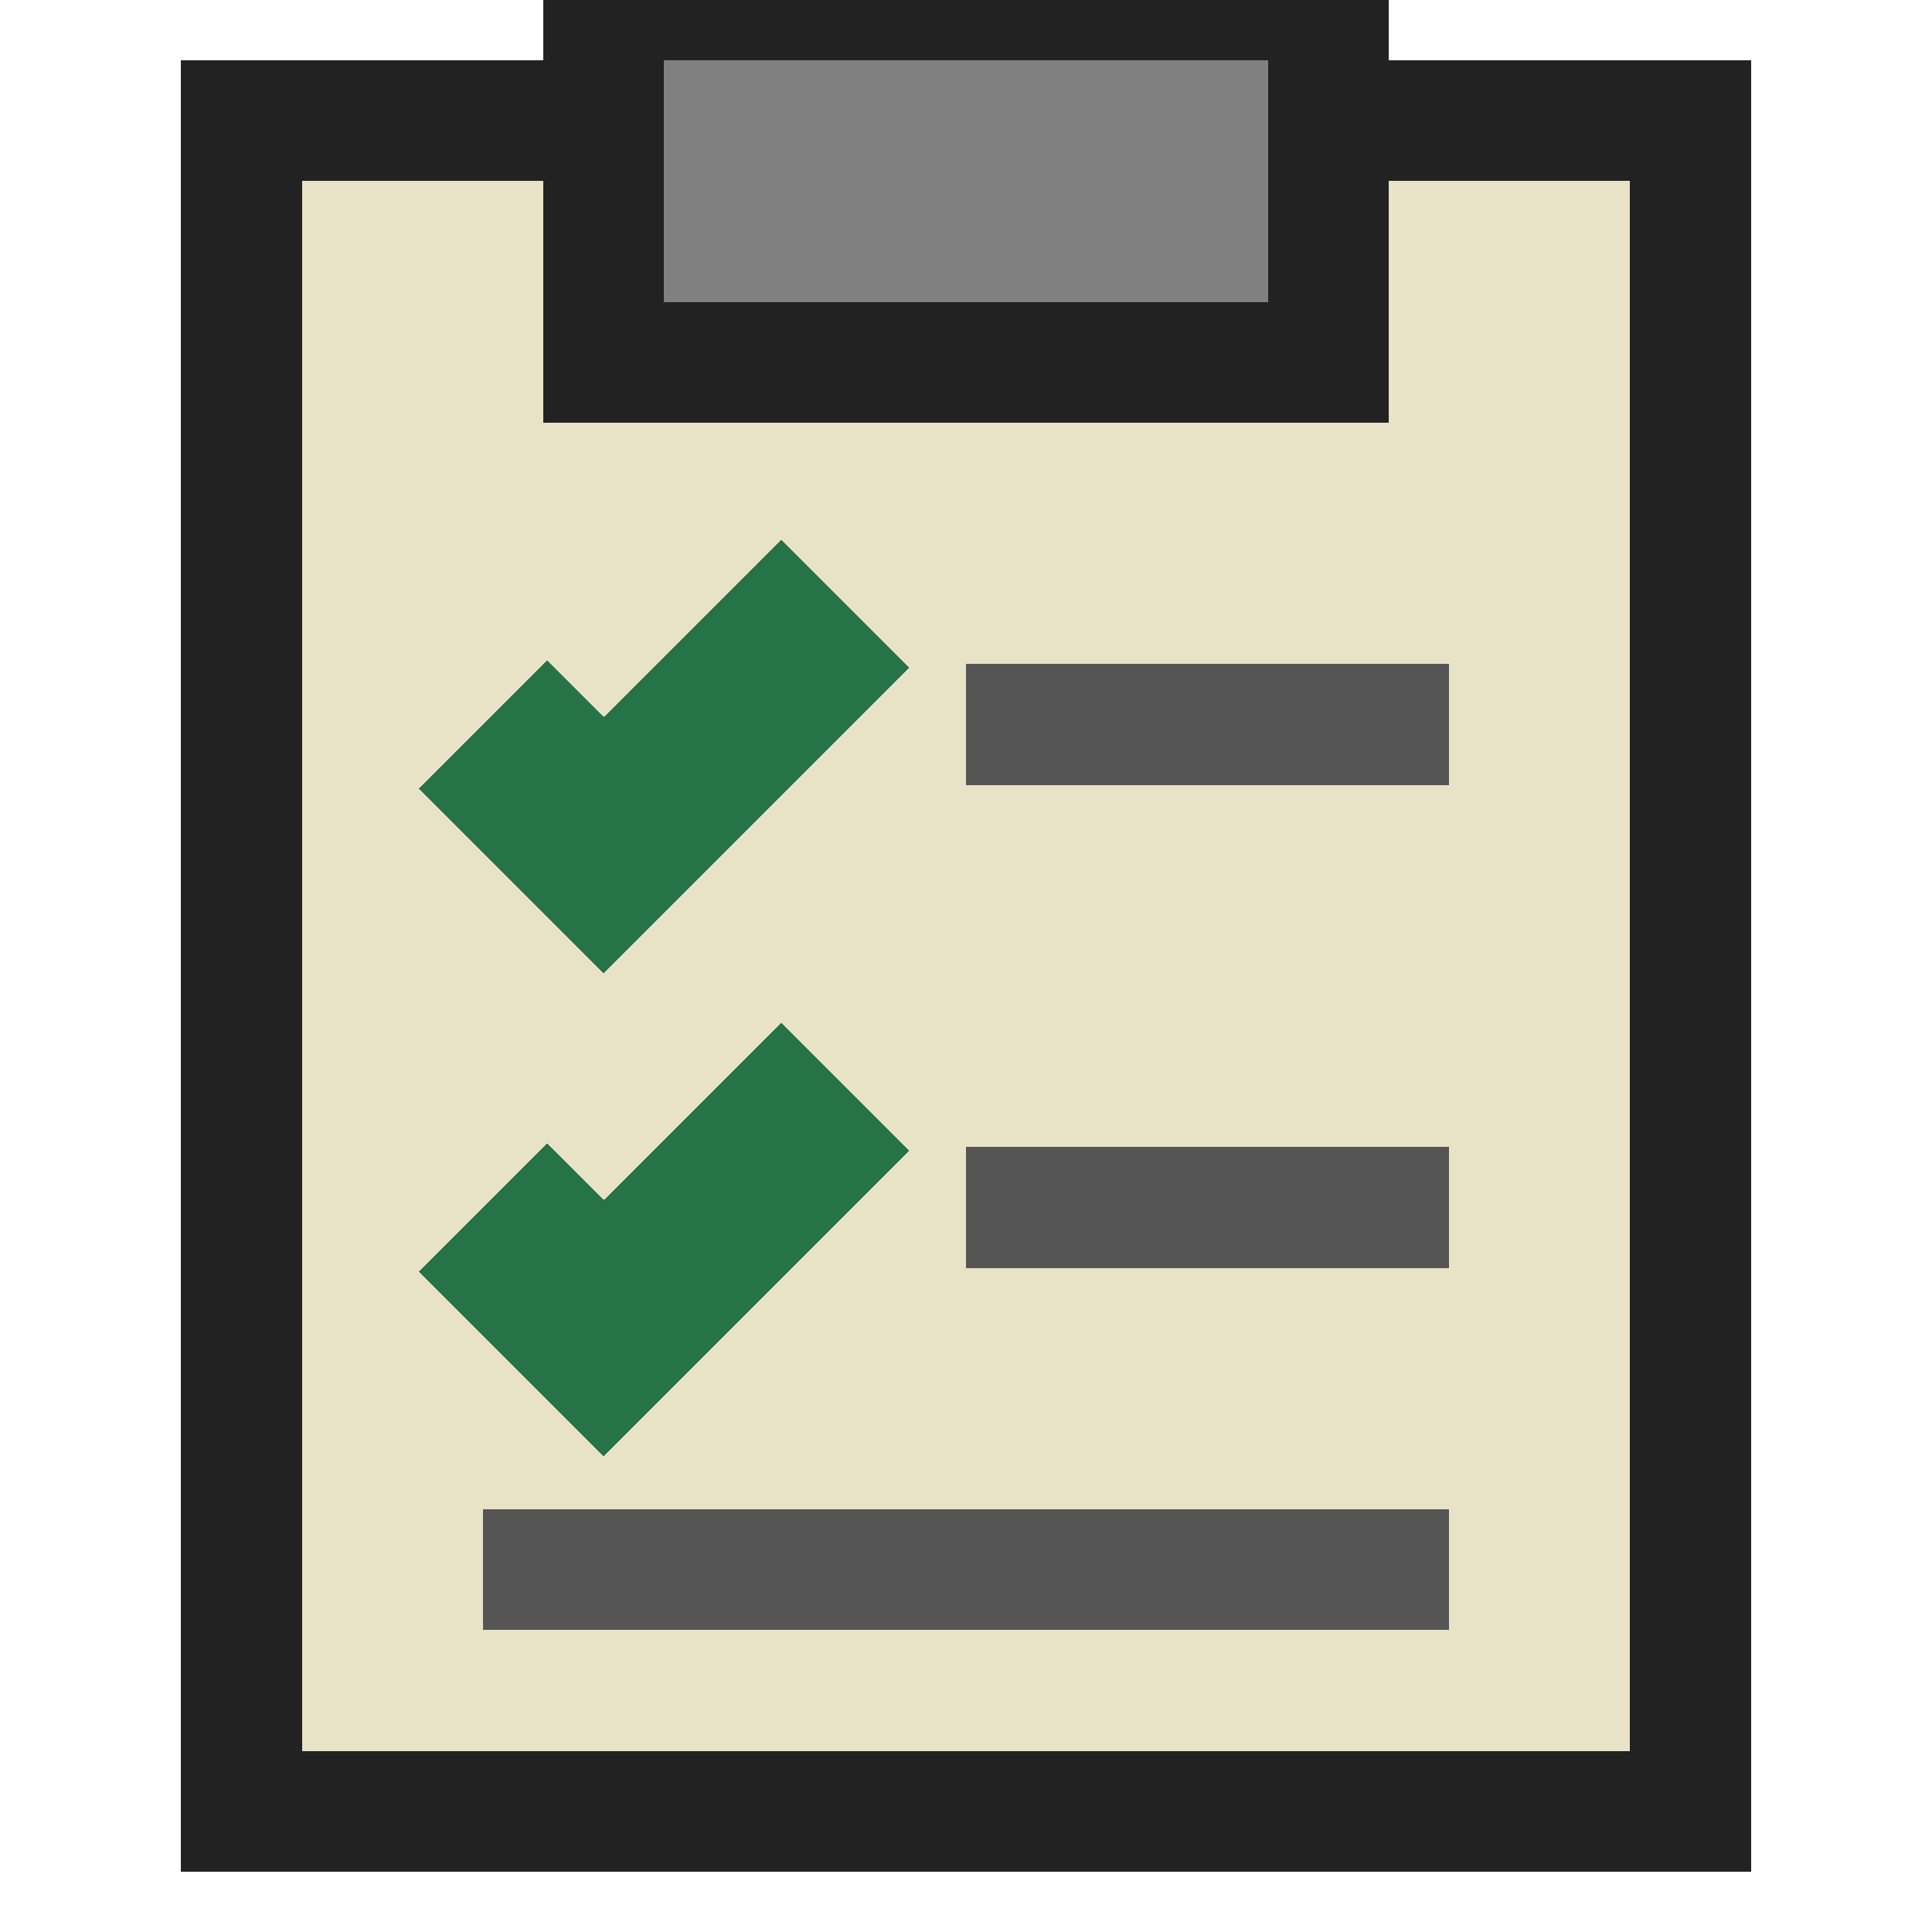
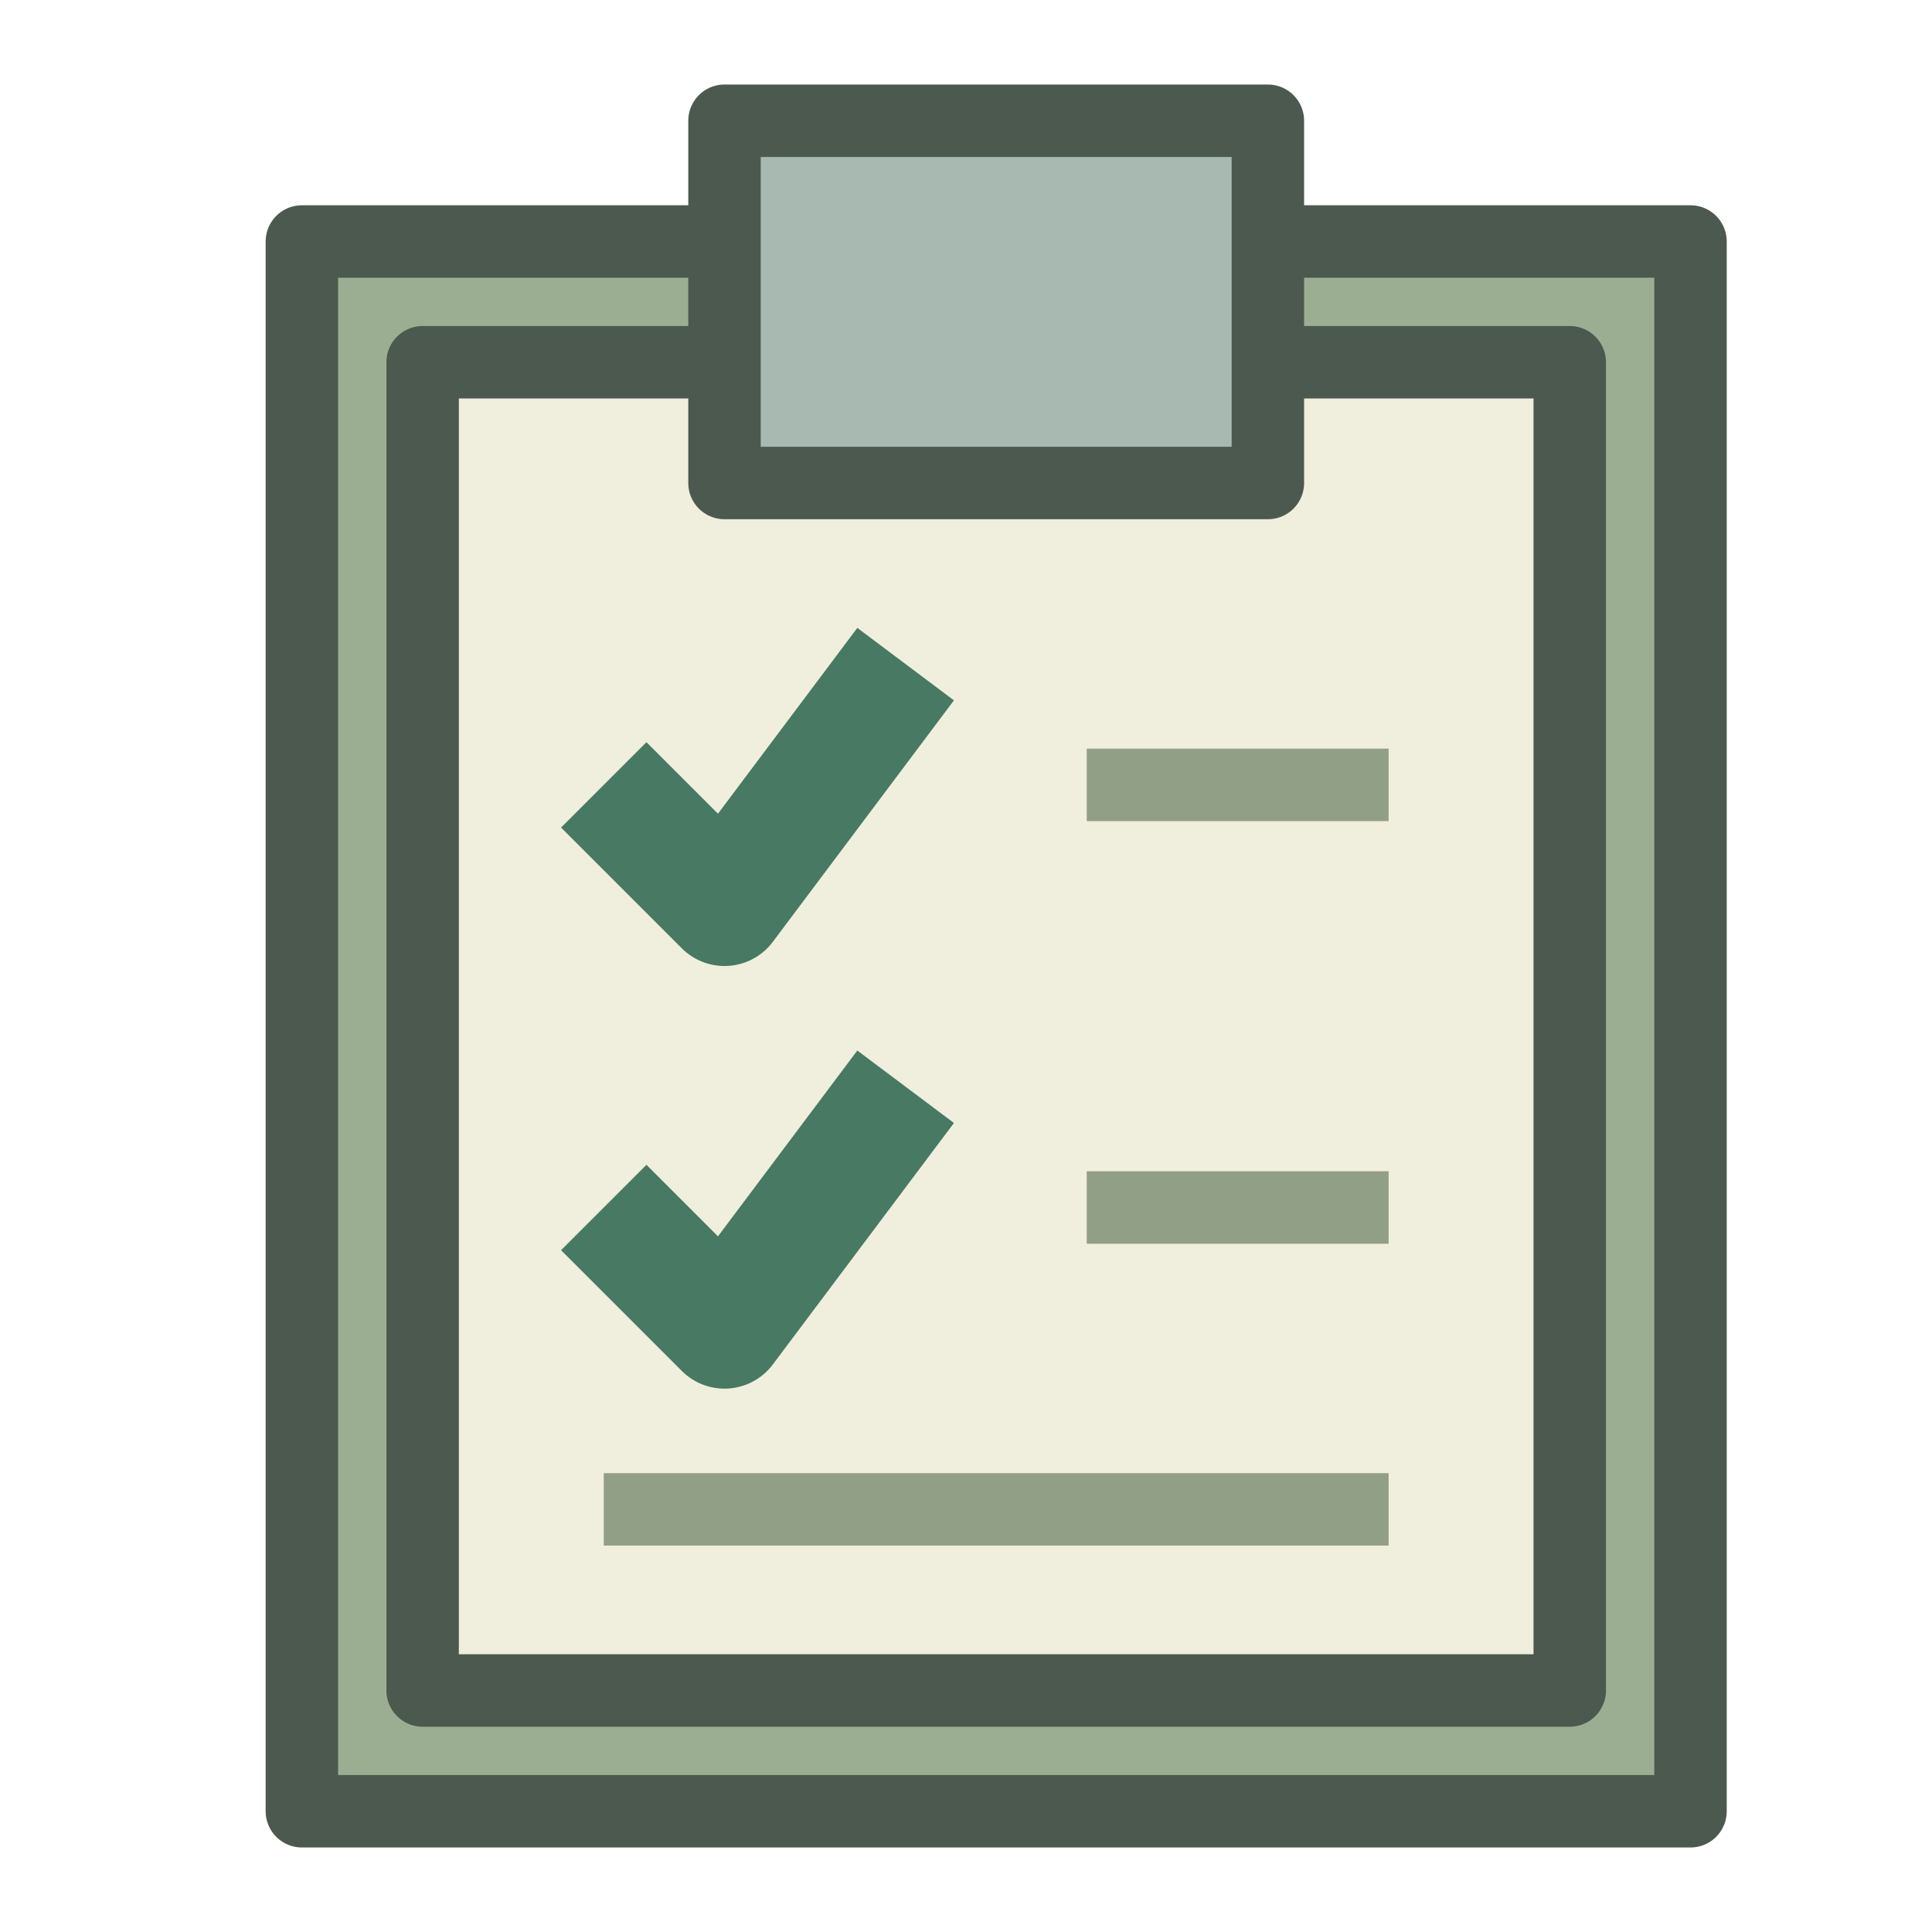
- <svg xmlns="http://www.w3.org/2000/svg" viewBox="0 0 16 16" shape-rendering="crispEdges">
-   <path d="M2 1h12v14H2z" fill="#e8e2c7" stroke="#222" />
-   <path d="M5 0h6v3H5z" fill="#808080" stroke="#222" />
-   <path d="m4 6 1 1 2-2m-3 5 1 1 2-2" fill="none" stroke="#267348" stroke-width="1.5" />
-   <path d="M8 6h4M8 10h4M4 13h8" stroke="#555" />
+ <svg xmlns="http://www.w3.org/2000/svg" viewBox="0 0 32 32">
+   <g stroke="#4c594e" stroke-width="1.2" stroke-linejoin="round">
+     <path d="M5 4h23v26H5z" fill="#9cae92" />
+     <path d="M7 6h19v22H7z" fill="#f0eedc" />
+     <path d="M12 2h9v6h-9z" fill="#a8b9b1" />
+     <path d="M10 13l2 2 3-4m-5 9 2 2 3-4" fill="none" stroke="#477963" stroke-width="2" />
+     <path d="M18 13h5m-5 7h5M10 25h13" stroke="#929f87" />
+   </g>
</svg>
